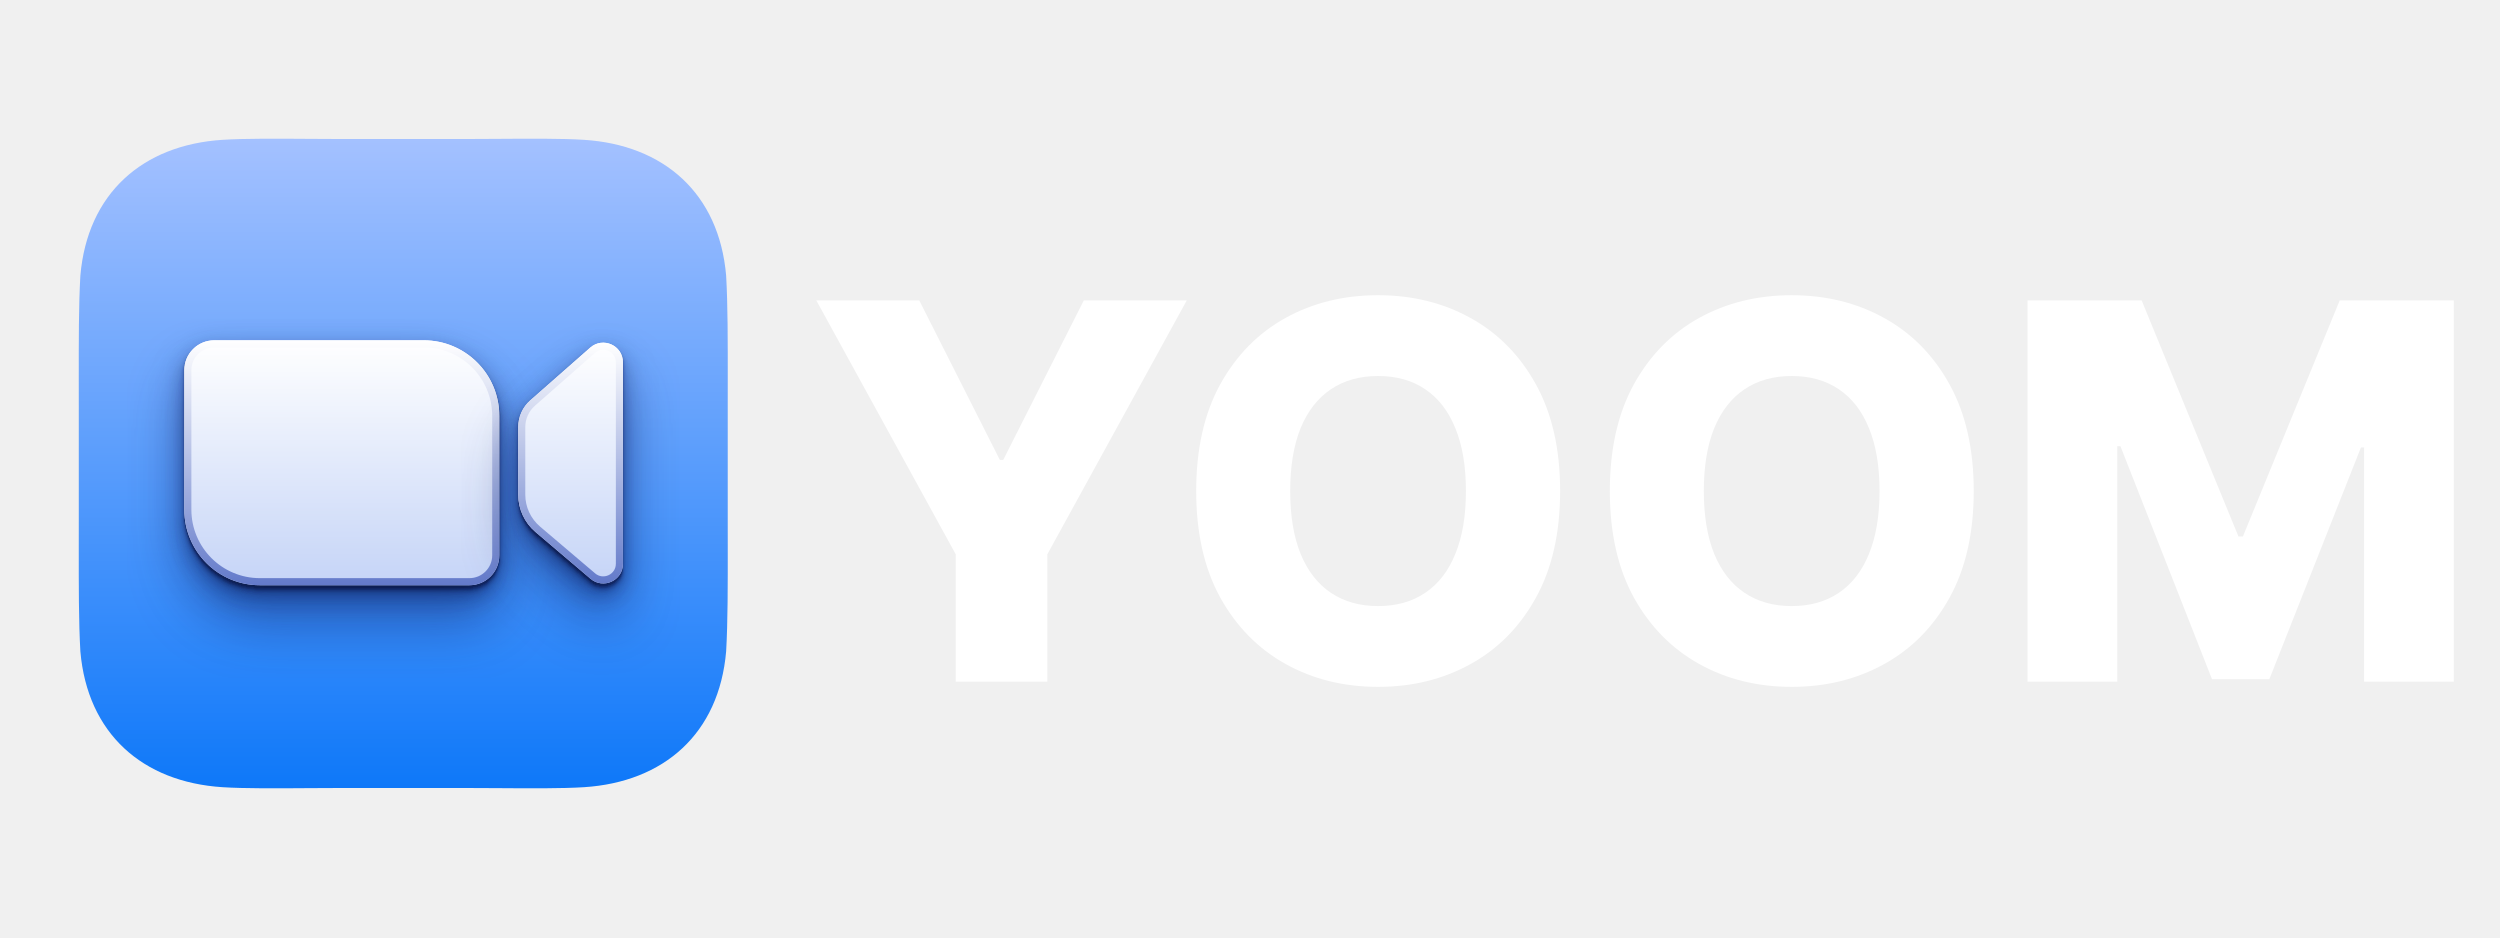
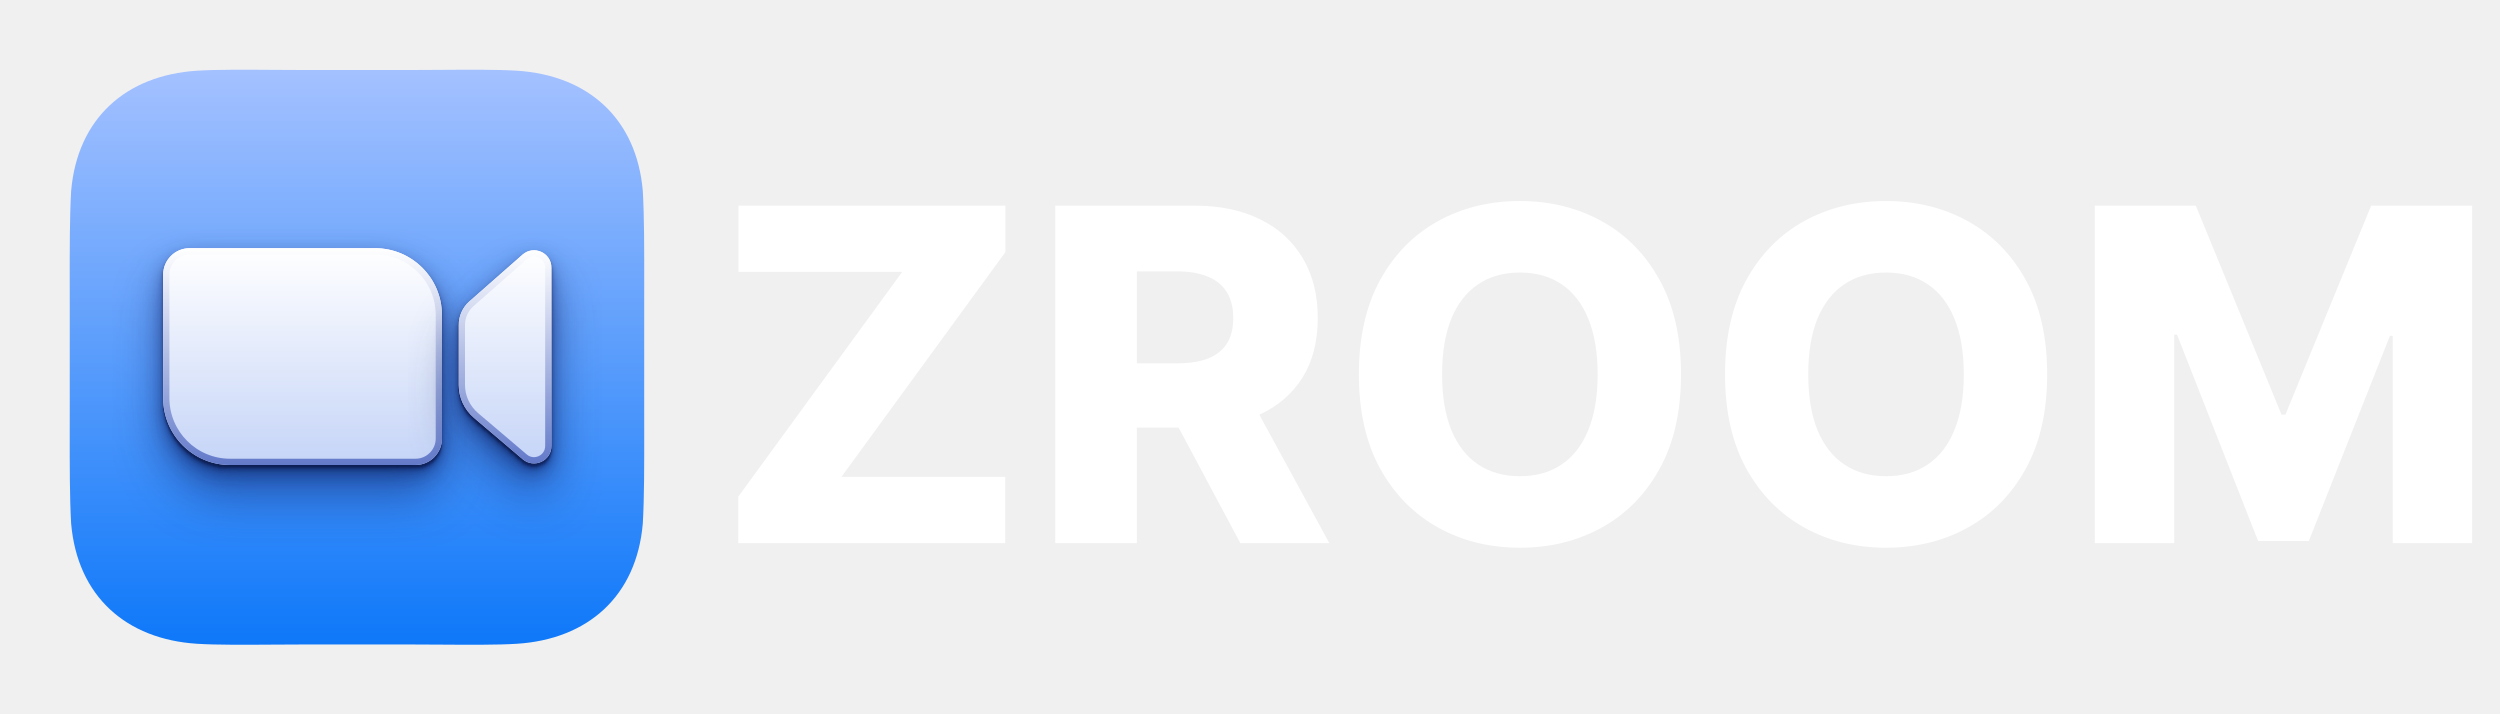
- <svg xmlns="http://www.w3.org/2000/svg" width="200" height="75" viewBox="0 0 159 52" fill="none">
-   <path d="M19.672 5.019C20.438 5.025 21.203 5.03 21.933 5.03H29.362C30.092 5.03 30.857 5.025 31.622 5.019C33.682 5.005 35.746 4.991 37.142 5.08C42.226 5.406 45.733 8.486 46.183 13.72C46.29 15.601 46.288 17.867 46.285 20.539V20.54C46.284 20.999 46.284 21.469 46.284 21.952V29.381C46.284 29.864 46.284 30.334 46.285 30.793C46.288 33.465 46.29 35.731 46.183 37.612C45.733 42.847 42.226 45.927 37.142 46.253C35.746 46.342 33.682 46.328 31.622 46.313C30.857 46.308 30.092 46.303 29.362 46.303H21.933C21.203 46.303 20.438 46.308 19.672 46.313C17.612 46.328 15.549 46.342 14.152 46.253C9.068 45.927 5.562 42.847 5.111 37.612C5.004 35.732 5.007 33.466 5.01 30.794V30.793C5.01 30.334 5.011 29.864 5.011 29.381V21.952C5.011 21.469 5.01 20.999 5.01 20.54V20.539C5.007 17.867 5.004 15.601 5.111 13.72C5.562 8.486 9.068 5.406 14.152 5.08C15.549 4.991 17.612 5.005 19.672 5.019Z" fill="url(#paint0_linear_2973_971)" />
-   <g filter="url(#filter0_dddddd_2973_971)">
-     <path d="M11.721 19.735C11.721 18.684 12.573 17.831 13.624 17.831H26.948C29.603 17.831 31.756 19.984 31.756 22.64V31.506C31.756 32.557 30.904 33.409 29.853 33.409H16.529C13.873 33.409 11.721 31.256 11.721 28.6V19.735Z" fill="url(#paint1_linear_2973_971)" />
-     <path d="M13.624 18.057H26.948C29.479 18.057 31.53 20.109 31.53 22.64V31.506C31.53 32.432 30.779 33.183 29.853 33.183H16.529C13.998 33.183 11.946 31.131 11.946 28.6V19.735C11.946 18.808 12.697 18.057 13.624 18.057Z" stroke="url(#paint2_linear_2973_971)" stroke-width="0.451" />
+ <svg xmlns="http://www.w3.org/2000/svg" width="893" height="255" viewBox="0 0 893 255" fill="none">
+   <path d="M97.805 24.955C101.61 24.982 105.412 25.008 109.043 25.008H145.978C149.608 25.008 153.411 24.982 157.216 24.955C167.459 24.884 177.718 24.813 184.661 25.257C209.937 26.876 227.369 42.191 229.61 68.214C230.141 77.565 230.128 88.83 230.113 102.115V102.119C230.111 104.399 230.108 106.739 230.108 109.138V146.074C230.108 148.473 230.111 150.813 230.113 153.093C230.128 166.38 230.141 177.646 229.61 186.998C227.369 213.021 209.937 228.336 184.661 229.955C177.718 230.399 167.459 230.328 157.216 230.257C153.411 230.23 149.608 230.204 145.978 230.204H109.043C105.412 230.204 101.61 230.23 97.805 230.257C87.561 230.328 77.303 230.399 70.359 229.955C45.084 228.336 27.652 213.021 25.411 186.998C24.879 177.647 24.892 166.382 24.907 153.097V153.093C24.91 150.813 24.913 148.473 24.913 146.074V109.138C24.913 106.739 24.91 104.399 24.907 102.119V102.115C24.892 88.83 24.879 77.565 25.411 68.214C27.652 42.191 45.084 26.876 70.359 25.257C77.303 24.813 87.561 24.884 97.805 24.955Z" fill="url(#paint0_linear_4009_26)" />
+   <g filter="url(#filter0_dddddd_4009_26)">
+     <path d="M58.272 98.115C58.272 92.889 62.508 88.652 67.734 88.652H133.975C147.178 88.652 157.881 99.356 157.881 112.559V156.636C157.881 161.862 153.644 166.099 148.418 166.099H82.178C68.975 166.099 58.272 155.395 58.272 142.192V98.115Z" fill="url(#paint1_linear_4009_26)" />
+     <path d="M67.734 89.773H133.975C146.559 89.773 156.76 99.974 156.76 112.559V156.636C156.76 161.243 153.025 164.978 148.418 164.978H82.178C69.594 164.978 59.392 154.777 59.392 142.192V98.115C59.392 93.508 63.127 89.773 67.734 89.773Z" stroke="url(#paint2_linear_4009_26)" stroke-width="2.241" />
  </g>
-   <g filter="url(#filter1_dddddd_2973_971)">
-     <path d="M32.958 23.346C32.958 22.699 33.237 22.082 33.723 21.654L37.54 18.296C38.349 17.584 39.62 18.159 39.62 19.236V32.042C39.62 33.109 38.37 33.687 37.557 32.996L34.053 30.019C33.358 29.429 32.958 28.564 32.958 27.653V23.346Z" fill="url(#paint3_linear_2973_971)" />
-     <path d="M33.872 21.823L37.689 18.465C38.353 17.882 39.394 18.353 39.394 19.236V32.042C39.394 32.917 38.37 33.391 37.703 32.825L34.199 29.848C33.555 29.3 33.183 28.498 33.183 27.653V23.346C33.183 22.763 33.434 22.209 33.872 21.823Z" stroke="url(#paint4_linear_2973_971)" stroke-width="0.451" />
+   <g filter="url(#filter1_dddddd_4009_26)">
+     <path d="M163.857 116.072C163.857 112.851 165.243 109.785 167.662 107.658L186.64 90.963C190.662 87.425 196.978 90.281 196.978 95.637V159.304C196.978 164.61 190.765 167.484 186.721 164.048L169.3 149.247C165.847 146.313 163.857 142.011 163.857 137.481V116.072Z" fill="url(#paint3_linear_4009_26)" />
+     <path d="M168.402 108.499L187.38 91.804C190.678 88.903 195.857 91.245 195.857 95.637V159.304C195.857 163.655 190.762 166.011 187.447 163.194L170.026 148.393C166.824 145.672 164.978 141.683 164.978 137.481V116.072C164.978 113.173 166.225 110.414 168.402 108.499Z" stroke="url(#paint4_linear_4009_26)" stroke-width="2.241" />
  </g>
-   <path d="M51.918 15.294H58.465L63.591 25.44H63.804L68.93 15.294H75.478L66.61 31.442V39.54H60.785V31.442L51.918 15.294ZM99.224 27.417C99.224 30.085 98.711 32.346 97.684 34.201C96.659 36.056 95.269 37.465 93.517 38.427C91.773 39.39 89.816 39.872 87.645 39.872C85.467 39.872 83.505 39.386 81.761 38.416C80.017 37.445 78.632 36.036 77.606 34.189C76.587 32.334 76.078 30.077 76.078 27.417C76.078 24.749 76.587 22.488 77.606 20.633C78.632 18.779 80.017 17.37 81.761 16.407C83.505 15.444 85.467 14.963 87.645 14.963C89.816 14.963 91.773 15.444 93.517 16.407C95.269 17.37 96.659 18.779 97.684 20.633C98.711 22.488 99.224 24.749 99.224 27.417ZM93.233 27.417C93.233 25.839 93.008 24.505 92.558 23.416C92.116 22.326 91.477 21.502 90.64 20.941C89.812 20.381 88.813 20.101 87.645 20.101C86.485 20.101 85.486 20.381 84.65 20.941C83.813 21.502 83.17 22.326 82.72 23.416C82.278 24.505 82.057 25.839 82.057 27.417C82.057 28.996 82.278 30.329 82.72 31.419C83.17 32.508 83.813 33.333 84.65 33.893C85.486 34.453 86.485 34.734 87.645 34.734C88.813 34.734 89.812 34.453 90.64 33.893C91.477 33.333 92.116 32.508 92.558 31.419C93.008 30.329 93.233 28.996 93.233 27.417ZM125.53 27.417C125.53 30.085 125.017 32.346 123.991 34.201C122.965 36.056 121.576 37.465 119.824 38.427C118.079 39.39 116.122 39.872 113.951 39.872C111.773 39.872 109.812 39.386 108.067 38.416C106.323 37.445 104.938 36.036 103.912 34.189C102.894 32.334 102.385 30.077 102.385 27.417C102.385 24.749 102.894 22.488 103.912 20.633C104.938 18.779 106.323 17.37 108.067 16.407C109.812 15.444 111.773 14.963 113.951 14.963C116.122 14.963 118.079 15.444 119.824 16.407C121.576 17.37 122.965 18.779 123.991 20.633C125.017 22.488 125.53 24.749 125.53 27.417ZM119.539 27.417C119.539 25.839 119.314 24.505 118.865 23.416C118.423 22.326 117.783 21.502 116.947 20.941C116.118 20.381 115.119 20.101 113.951 20.101C112.791 20.101 111.793 20.381 110.956 20.941C110.119 21.502 109.476 22.326 109.026 23.416C108.584 24.505 108.363 25.839 108.363 27.417C108.363 28.996 108.584 30.329 109.026 31.419C109.476 32.508 110.119 33.333 110.956 33.893C111.793 34.453 112.791 34.734 113.951 34.734C115.119 34.734 116.118 34.453 116.947 33.893C117.783 33.333 118.423 32.508 118.865 31.419C119.314 30.329 119.539 28.996 119.539 27.417ZM128.951 15.294H136.209L142.365 30.306H142.649L148.805 15.294H156.063V39.54H150.356V24.647H150.155L144.33 39.386H140.684L134.859 24.564H134.658V39.54H128.951V15.294Z" fill="white" />
+   <path d="M263.711 194V177.401L322.277 97.116H263.77V73.454H359.123V90.053L300.558 170.338H359.065V194H263.711ZM376.943 194V73.454H426.739C435.764 73.454 443.553 75.083 450.106 78.34C456.699 81.558 461.78 86.188 465.351 92.231C468.922 98.235 470.707 105.357 470.707 113.597C470.707 121.955 468.883 129.058 465.234 134.904C461.584 140.712 456.404 145.146 449.694 148.207C442.984 151.228 435.038 152.739 425.856 152.739H394.366V129.784H420.441C424.836 129.784 428.505 129.215 431.448 128.077C434.43 126.9 436.686 125.134 438.217 122.779C439.747 120.386 440.512 117.325 440.512 113.597C440.512 109.869 439.747 106.789 438.217 104.356C436.686 101.884 434.43 100.04 431.448 98.823C428.466 97.568 424.797 96.94 420.441 96.94H406.079V194H376.943ZM444.809 138.907L474.828 194H443.043L413.613 138.907H444.809ZM600.465 133.727C600.465 146.99 597.914 158.233 592.813 167.454C587.712 176.676 580.805 183.68 572.094 188.467C563.422 193.254 553.69 195.648 542.899 195.648C532.069 195.648 522.318 193.235 513.646 188.408C504.974 183.582 498.087 176.577 492.986 167.395C487.924 158.174 485.393 146.951 485.393 133.727C485.393 120.464 487.924 109.222 492.986 100C498.087 90.779 504.974 83.775 513.646 78.987C522.318 74.2 532.069 71.806 542.899 71.806C553.69 71.806 563.422 74.2 572.094 78.987C580.805 83.775 587.712 90.779 592.813 100C597.914 109.222 600.465 120.464 600.465 133.727ZM570.681 133.727C570.681 125.879 569.563 119.248 567.326 113.833C565.129 108.417 561.95 104.317 557.791 101.531C553.671 98.745 548.707 97.352 542.899 97.352C537.131 97.352 532.167 98.745 528.008 101.531C523.848 104.317 520.65 108.417 518.414 113.833C516.216 119.248 515.117 125.879 515.117 133.727C515.117 141.575 516.216 148.207 518.414 153.622C520.65 159.037 523.848 163.138 528.008 165.924C532.167 168.71 537.131 170.103 542.899 170.103C548.707 170.103 553.671 168.71 557.791 165.924C561.95 163.138 565.129 159.037 567.326 153.622C569.563 148.207 570.681 141.575 570.681 133.727ZM731.252 133.727C731.252 146.99 728.701 158.233 723.6 167.454C718.499 176.676 711.592 183.68 702.881 188.467C694.209 193.254 684.478 195.648 673.687 195.648C662.856 195.648 653.105 193.235 644.433 188.408C635.761 183.582 628.874 176.577 623.773 167.395C618.711 158.174 616.18 146.951 616.18 133.727C616.18 120.464 618.711 109.222 623.773 100C628.874 90.779 635.761 83.775 644.433 78.987C653.105 74.2 662.856 71.806 673.687 71.806C684.478 71.806 694.209 74.2 702.881 78.987C711.592 83.775 718.499 90.779 723.6 100C728.701 109.222 731.252 120.464 731.252 133.727ZM701.468 133.727C701.468 125.879 700.35 119.248 698.113 113.833C695.916 108.417 692.738 104.317 688.578 101.531C684.458 98.745 679.494 97.352 673.687 97.352C667.918 97.352 662.954 98.745 658.795 101.531C654.635 104.317 651.437 108.417 649.201 113.833C647.003 119.248 645.905 125.879 645.905 133.727C645.905 141.575 647.003 148.207 649.201 153.622C651.437 159.037 654.635 163.138 658.795 165.924C662.954 168.71 667.918 170.103 673.687 170.103C679.494 170.103 684.458 168.71 688.578 165.924C692.738 163.138 695.916 159.037 698.113 153.622C700.35 148.207 701.468 141.575 701.468 133.727ZM748.262 73.454H784.343L814.951 148.089H816.363L846.971 73.454H883.052V194H854.681V119.954H853.681L824.721 193.235H806.593L777.633 119.542H776.633V194H748.262V73.454Z" fill="white" />
  <defs>
-     <filter id="filter0_dddddd_2973_971" x="8.114" y="16.479" width="27.248" height="22.79" filterUnits="userSpaceOnUse" color-interpolation-filters="sRGB">
+     <filter id="filter0_dddddd_4009_26" x="40.342" y="81.929" width="135.469" height="113.306" filterUnits="userSpaceOnUse" color-interpolation-filters="sRGB">
      <feFlood flood-opacity="0" result="BackgroundImageFix" />
      <feColorMatrix in="SourceAlpha" type="matrix" values="0 0 0 0 0 0 0 0 0 0 0 0 0 0 0 0 0 0 127 0" result="hardAlpha" />
-       <feOffset dy="0.124" />
-       <feGaussianBlur stdDeviation="0.046" />
+       <feOffset dy="0.615" />
+       <feGaussianBlur stdDeviation="0.227" />
      <feColorMatrix type="matrix" values="0 0 0 0 0.051 0 0 0 0 0.122 0 0 0 0 0.396 0 0 0 0.19 0" />
-       <feBlend mode="multiply" in2="BackgroundImageFix" result="effect1_dropShadow_2973_971" />
+       <feBlend mode="multiply" in2="BackgroundImageFix" result="effect1_dropShadow_4009_26" />
      <feColorMatrix in="SourceAlpha" type="matrix" values="0 0 0 0 0 0 0 0 0 0 0 0 0 0 0 0 0 0 127 0" result="hardAlpha" />
-       <feOffset dy="0.243" />
-       <feGaussianBlur stdDeviation="0.101" />
+       <feOffset dy="1.207" />
+       <feGaussianBlur stdDeviation="0.504" />
      <feColorMatrix type="matrix" values="0 0 0 0 0.051 0 0 0 0 0.122 0 0 0 0 0.396 0 0 0 0.369 0" />
-       <feBlend mode="multiply" in2="effect1_dropShadow_2973_971" result="effect2_dropShadow_2973_971" />
+       <feBlend mode="multiply" in2="effect1_dropShadow_4009_26" result="effect2_dropShadow_4009_26" />
      <feColorMatrix in="SourceAlpha" type="matrix" values="0 0 0 0 0 0 0 0 0 0 0 0 0 0 0 0 0 0 127 0" result="hardAlpha" />
-       <feOffset dy="0.373" />
-       <feGaussianBlur stdDeviation="0.174" />
+       <feOffset dy="1.856" />
+       <feGaussianBlur stdDeviation="0.863" />
      <feColorMatrix type="matrix" values="0 0 0 0 0.051 0 0 0 0 0.122 0 0 0 0 0.396 0 0 0 0.3 0" />
-       <feBlend mode="multiply" in2="effect2_dropShadow_2973_971" result="effect3_dropShadow_2973_971" />
+       <feBlend mode="multiply" in2="effect2_dropShadow_4009_26" result="effect3_dropShadow_4009_26" />
      <feColorMatrix in="SourceAlpha" type="matrix" values="0 0 0 0 0 0 0 0 0 0 0 0 0 0 0 0 0 0 127 0" result="hardAlpha" />
-       <feOffset dy="0.548" />
-       <feGaussianBlur stdDeviation="0.551" />
+       <feOffset dy="2.723" />
+       <feGaussianBlur stdDeviation="2.74" />
      <feColorMatrix type="matrix" values="0 0 0 0 0.051 0 0 0 0 0.122 0 0 0 0 0.396 0 0 0 0.3 0" />
-       <feBlend mode="multiply" in2="effect3_dropShadow_2973_971" result="effect4_dropShadow_2973_971" />
+       <feBlend mode="multiply" in2="effect3_dropShadow_4009_26" result="effect4_dropShadow_4009_26" />
      <feColorMatrix in="SourceAlpha" type="matrix" values="0 0 0 0 0 0 0 0 0 0 0 0 0 0 0 0 0 0 127 0" result="hardAlpha" />
-       <feOffset dy="0.852" />
-       <feGaussianBlur stdDeviation="1.025" />
+       <feOffset dy="4.237" />
+       <feGaussianBlur stdDeviation="5.095" />
      <feColorMatrix type="matrix" values="0 0 0 0 0.051 0 0 0 0 0.122 0 0 0 0 0.396 0 0 0 0.29 0" />
-       <feBlend mode="overlay" in2="effect4_dropShadow_2973_971" result="effect5_dropShadow_2973_971" />
+       <feBlend mode="overlay" in2="effect4_dropShadow_4009_26" result="effect5_dropShadow_4009_26" />
      <feColorMatrix in="SourceAlpha" type="matrix" values="0 0 0 0 0 0 0 0 0 0 0 0 0 0 0 0 0 0 127 0" result="hardAlpha" />
-       <feOffset dy="2.254" />
-       <feGaussianBlur stdDeviation="1.803" />
+       <feOffset dy="11.206" />
+       <feGaussianBlur stdDeviation="8.965" />
      <feColorMatrix type="matrix" values="0 0 0 0 0.051 0 0 0 0 0.122 0 0 0 0 0.396 0 0 0 0.45 0" />
-       <feBlend mode="multiply" in2="effect5_dropShadow_2973_971" result="effect6_dropShadow_2973_971" />
-       <feBlend mode="normal" in="SourceGraphic" in2="effect6_dropShadow_2973_971" result="shape" />
+       <feBlend mode="multiply" in2="effect5_dropShadow_4009_26" result="effect6_dropShadow_4009_26" />
+       <feBlend mode="normal" in="SourceGraphic" in2="effect6_dropShadow_4009_26" result="shape" />
    </filter>
-     <filter id="filter1_dddddd_2973_971" x="29.352" y="16.629" width="13.874" height="22.528" filterUnits="userSpaceOnUse" color-interpolation-filters="sRGB">
+     <filter id="filter1_dddddd_4009_26" x="145.928" y="82.676" width="68.98" height="112.001" filterUnits="userSpaceOnUse" color-interpolation-filters="sRGB">
      <feFlood flood-opacity="0" result="BackgroundImageFix" />
      <feColorMatrix in="SourceAlpha" type="matrix" values="0 0 0 0 0 0 0 0 0 0 0 0 0 0 0 0 0 0 127 0" result="hardAlpha" />
-       <feOffset dy="0.124" />
-       <feGaussianBlur stdDeviation="0.046" />
+       <feOffset dy="0.615" />
+       <feGaussianBlur stdDeviation="0.227" />
      <feColorMatrix type="matrix" values="0 0 0 0 0.051 0 0 0 0 0.122 0 0 0 0 0.396 0 0 0 0.19 0" />
-       <feBlend mode="multiply" in2="BackgroundImageFix" result="effect1_dropShadow_2973_971" />
+       <feBlend mode="multiply" in2="BackgroundImageFix" result="effect1_dropShadow_4009_26" />
      <feColorMatrix in="SourceAlpha" type="matrix" values="0 0 0 0 0 0 0 0 0 0 0 0 0 0 0 0 0 0 127 0" result="hardAlpha" />
-       <feOffset dy="0.243" />
-       <feGaussianBlur stdDeviation="0.101" />
+       <feOffset dy="1.207" />
+       <feGaussianBlur stdDeviation="0.504" />
      <feColorMatrix type="matrix" values="0 0 0 0 0.051 0 0 0 0 0.122 0 0 0 0 0.396 0 0 0 0.369 0" />
-       <feBlend mode="multiply" in2="effect1_dropShadow_2973_971" result="effect2_dropShadow_2973_971" />
+       <feBlend mode="multiply" in2="effect1_dropShadow_4009_26" result="effect2_dropShadow_4009_26" />
      <feColorMatrix in="SourceAlpha" type="matrix" values="0 0 0 0 0 0 0 0 0 0 0 0 0 0 0 0 0 0 127 0" result="hardAlpha" />
-       <feOffset dy="0.373" />
-       <feGaussianBlur stdDeviation="0.174" />
+       <feOffset dy="1.856" />
+       <feGaussianBlur stdDeviation="0.863" />
      <feColorMatrix type="matrix" values="0 0 0 0 0.051 0 0 0 0 0.122 0 0 0 0 0.396 0 0 0 0.3 0" />
-       <feBlend mode="multiply" in2="effect2_dropShadow_2973_971" result="effect3_dropShadow_2973_971" />
+       <feBlend mode="multiply" in2="effect2_dropShadow_4009_26" result="effect3_dropShadow_4009_26" />
      <feColorMatrix in="SourceAlpha" type="matrix" values="0 0 0 0 0 0 0 0 0 0 0 0 0 0 0 0 0 0 127 0" result="hardAlpha" />
-       <feOffset dy="0.548" />
-       <feGaussianBlur stdDeviation="0.551" />
+       <feOffset dy="2.723" />
+       <feGaussianBlur stdDeviation="2.74" />
      <feColorMatrix type="matrix" values="0 0 0 0 0.051 0 0 0 0 0.122 0 0 0 0 0.396 0 0 0 0.3 0" />
-       <feBlend mode="multiply" in2="effect3_dropShadow_2973_971" result="effect4_dropShadow_2973_971" />
+       <feBlend mode="multiply" in2="effect3_dropShadow_4009_26" result="effect4_dropShadow_4009_26" />
      <feColorMatrix in="SourceAlpha" type="matrix" values="0 0 0 0 0 0 0 0 0 0 0 0 0 0 0 0 0 0 127 0" result="hardAlpha" />
-       <feOffset dy="0.852" />
-       <feGaussianBlur stdDeviation="1.025" />
+       <feOffset dy="4.237" />
+       <feGaussianBlur stdDeviation="5.095" />
      <feColorMatrix type="matrix" values="0 0 0 0 0.051 0 0 0 0 0.122 0 0 0 0 0.396 0 0 0 0.29 0" />
-       <feBlend mode="overlay" in2="effect4_dropShadow_2973_971" result="effect5_dropShadow_2973_971" />
+       <feBlend mode="overlay" in2="effect4_dropShadow_4009_26" result="effect5_dropShadow_4009_26" />
      <feColorMatrix in="SourceAlpha" type="matrix" values="0 0 0 0 0 0 0 0 0 0 0 0 0 0 0 0 0 0 127 0" result="hardAlpha" />
-       <feOffset dy="2.254" />
-       <feGaussianBlur stdDeviation="1.803" />
+       <feOffset dy="11.206" />
+       <feGaussianBlur stdDeviation="8.965" />
      <feColorMatrix type="matrix" values="0 0 0 0 0.051 0 0 0 0 0.122 0 0 0 0 0.396 0 0 0 0.45 0" />
-       <feBlend mode="multiply" in2="effect5_dropShadow_2973_971" result="effect6_dropShadow_2973_971" />
-       <feBlend mode="normal" in="SourceGraphic" in2="effect6_dropShadow_2973_971" result="shape" />
+       <feBlend mode="multiply" in2="effect5_dropShadow_4009_26" result="effect6_dropShadow_4009_26" />
+       <feBlend mode="normal" in="SourceGraphic" in2="effect6_dropShadow_4009_26" result="shape" />
    </filter>
-     <linearGradient id="paint0_linear_2973_971" x1="25.647" y1="5.009" x2="25.647" y2="46.324" gradientUnits="userSpaceOnUse">
+     <linearGradient id="paint0_linear_4009_26" x1="127.51" y1="24.902" x2="127.51" y2="230.31" gradientUnits="userSpaceOnUse">
      <stop stop-color="#A4C1FF" />
      <stop offset="1" stop-color="#0E78F9" />
    </linearGradient>
-     <linearGradient id="paint1_linear_2973_971" x1="21.738" y1="17.831" x2="21.738" y2="33.409" gradientUnits="userSpaceOnUse">
+     <linearGradient id="paint1_linear_4009_26" x1="108.076" y1="88.652" x2="108.076" y2="166.099" gradientUnits="userSpaceOnUse">
      <stop stop-color="white" />
      <stop offset="1" stop-color="#C5D4F7" />
    </linearGradient>
-     <linearGradient id="paint2_linear_2973_971" x1="21.738" y1="17.831" x2="21.738" y2="33.409" gradientUnits="userSpaceOnUse">
+     <linearGradient id="paint2_linear_4009_26" x1="108.076" y1="88.652" x2="108.076" y2="166.099" gradientUnits="userSpaceOnUse">
      <stop stop-color="white" />
      <stop offset="1" stop-color="#637ACA" />
    </linearGradient>
-     <linearGradient id="paint3_linear_2973_971" x1="36.289" y1="17.982" x2="36.289" y2="33.297" gradientUnits="userSpaceOnUse">
+     <linearGradient id="paint3_linear_4009_26" x1="180.417" y1="89.399" x2="180.417" y2="165.541" gradientUnits="userSpaceOnUse">
      <stop stop-color="white" />
      <stop offset="1" stop-color="#C5D4F7" />
    </linearGradient>
-     <linearGradient id="paint4_linear_2973_971" x1="36.289" y1="17.982" x2="36.289" y2="33.297" gradientUnits="userSpaceOnUse">
+     <linearGradient id="paint4_linear_4009_26" x1="180.417" y1="89.399" x2="180.417" y2="165.541" gradientUnits="userSpaceOnUse">
      <stop stop-color="white" />
      <stop offset="1" stop-color="#637ACA" />
    </linearGradient>
  </defs>
</svg>
